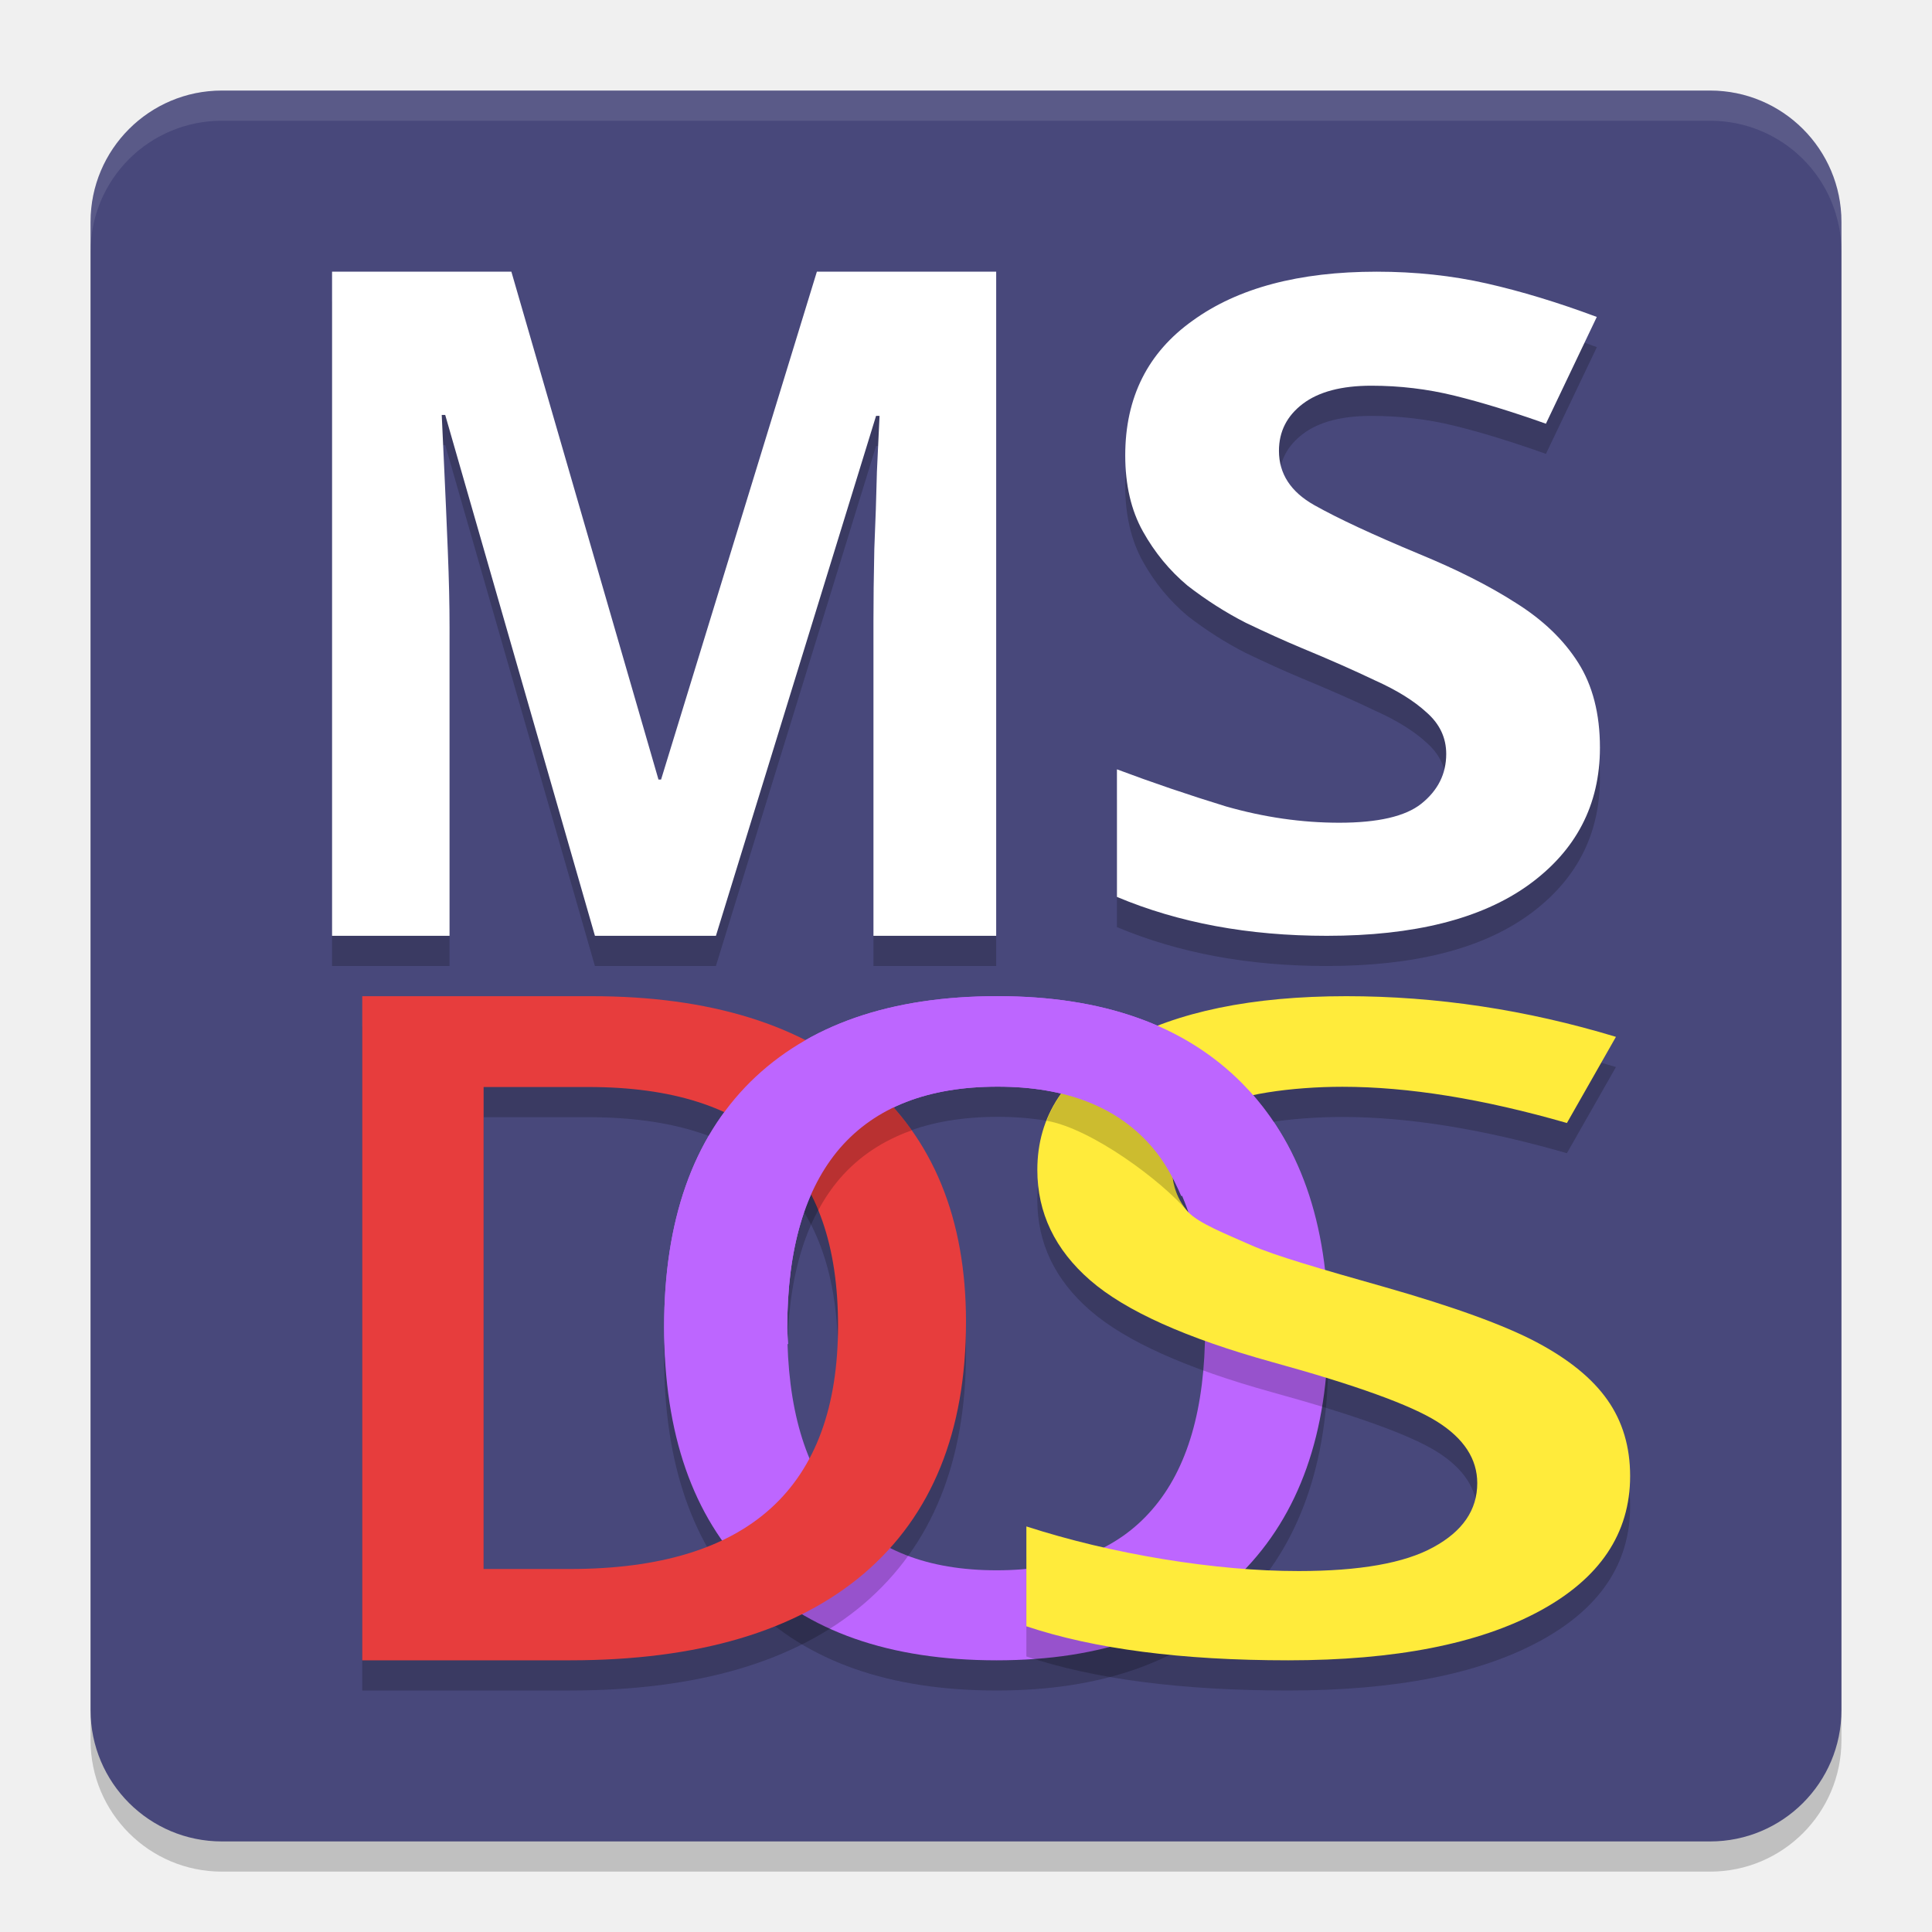
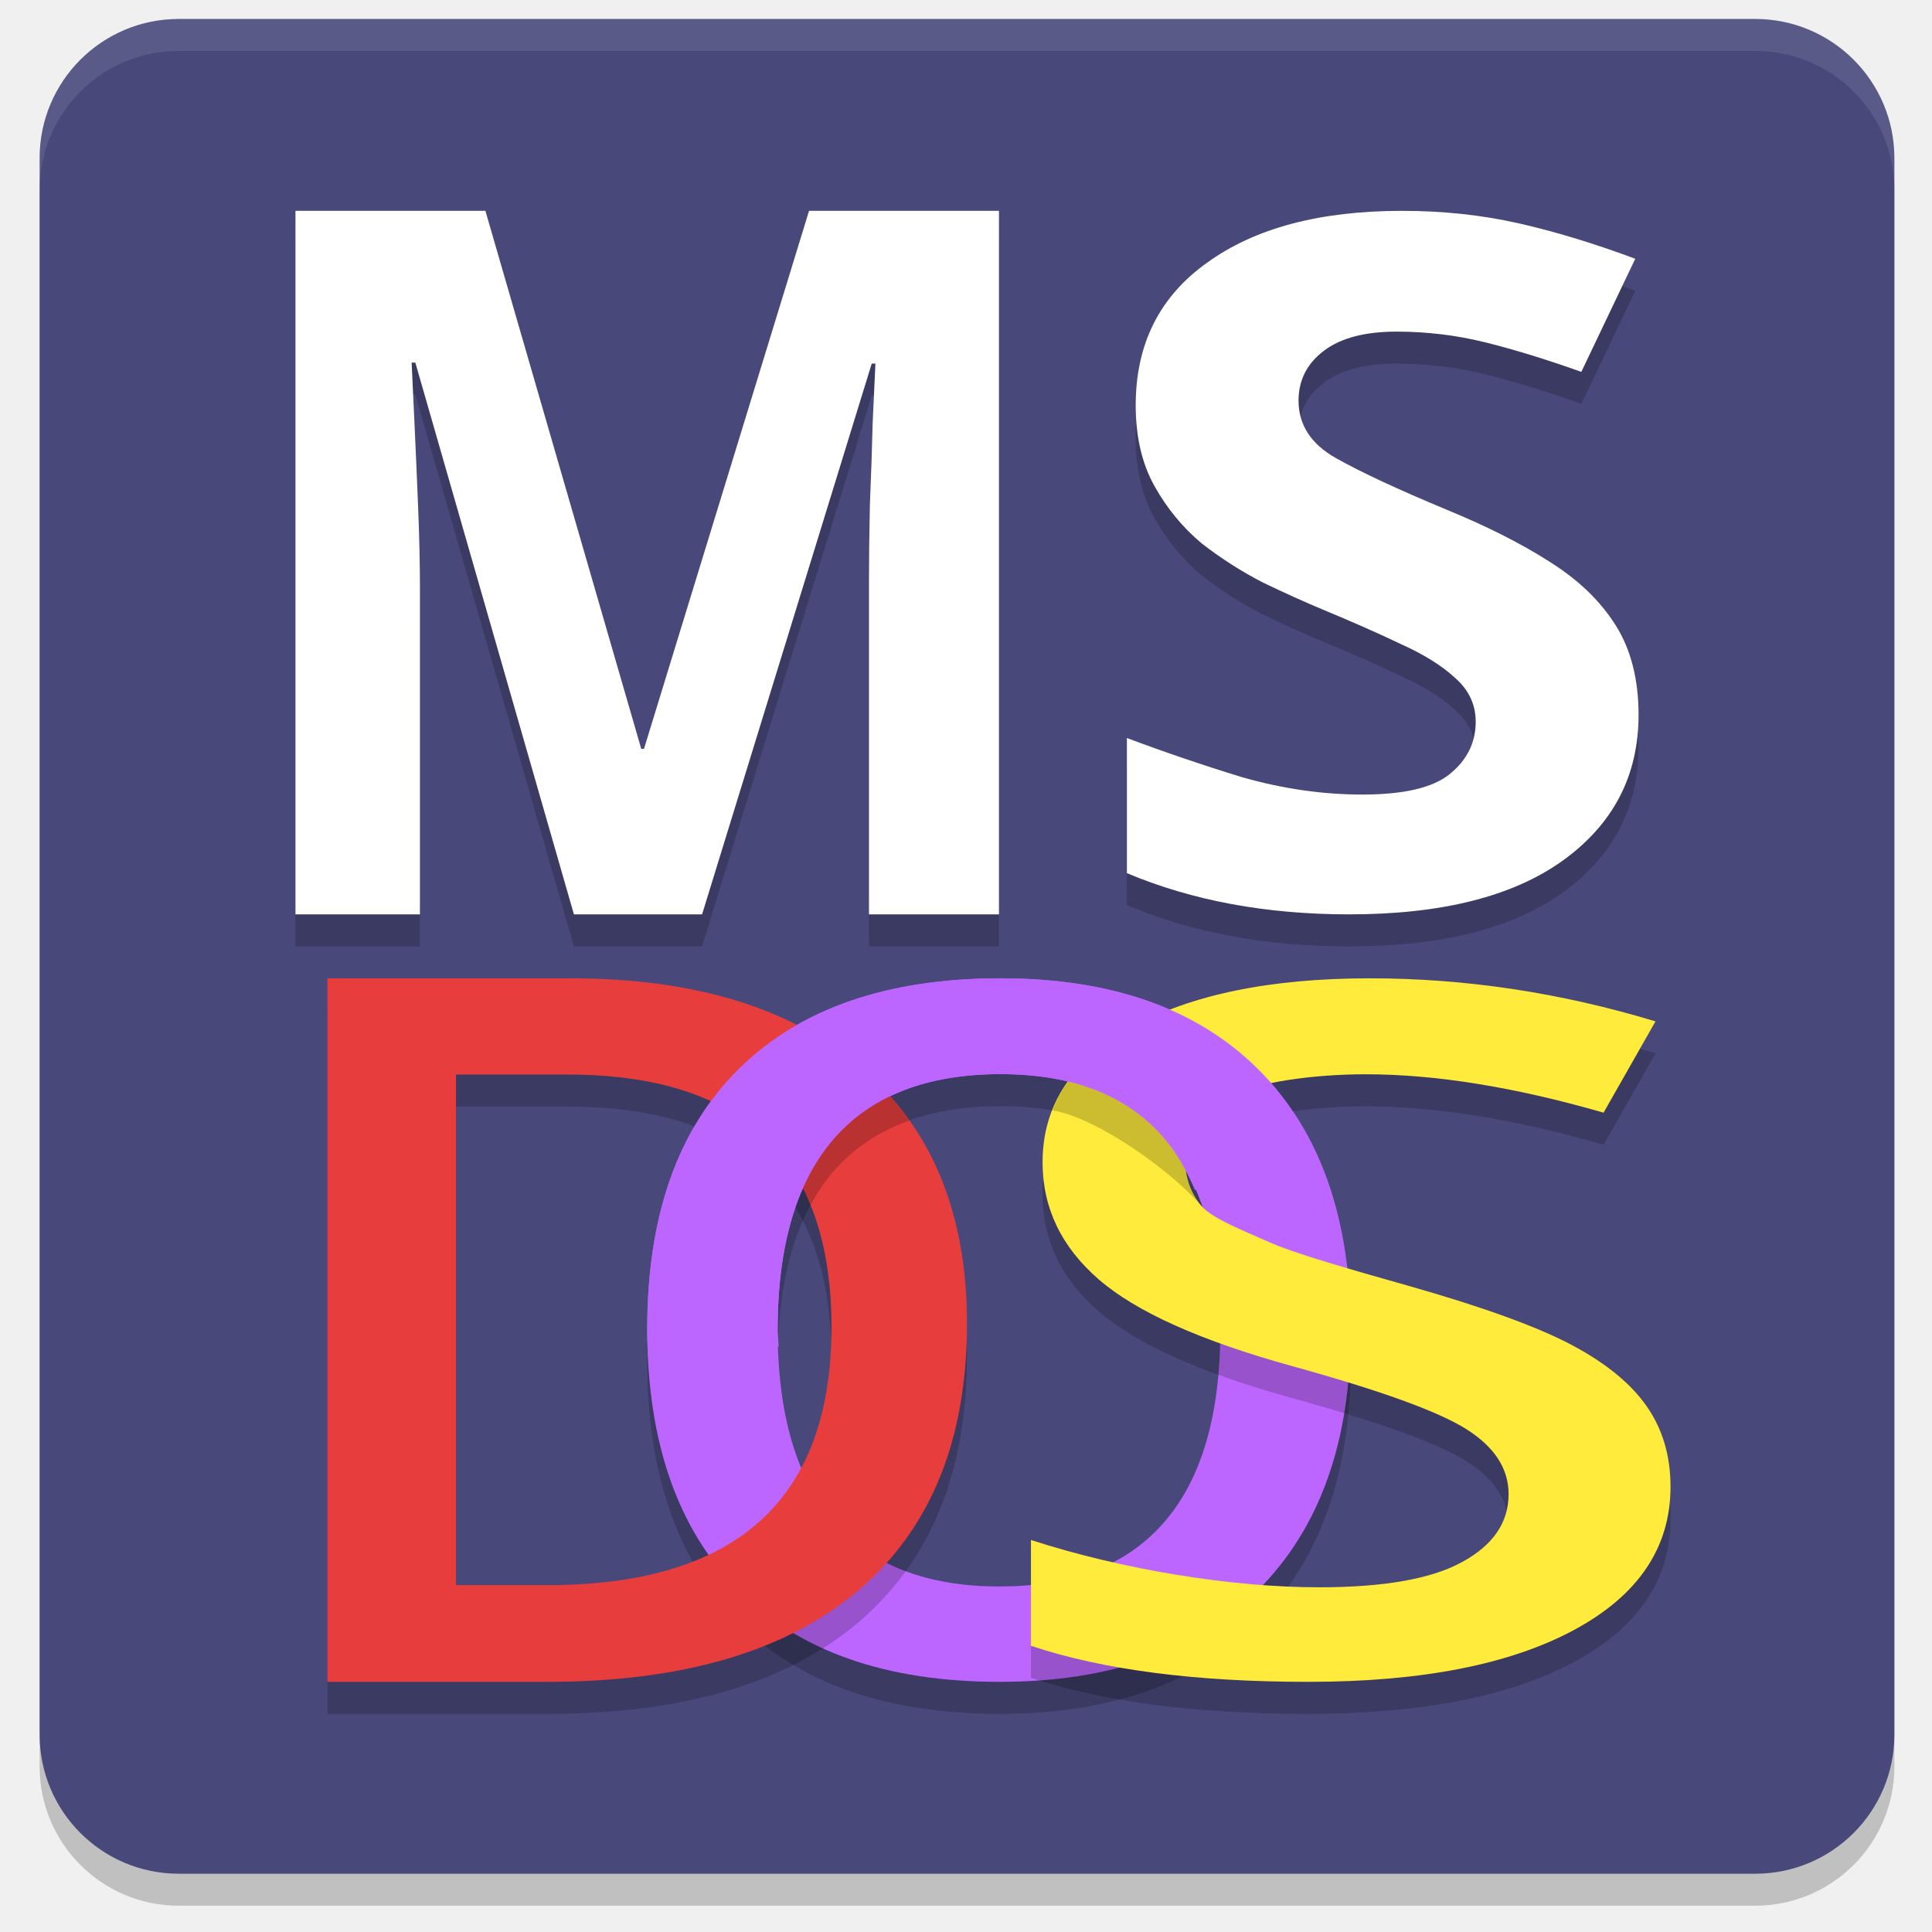
- <svg xmlns="http://www.w3.org/2000/svg" width="64" height="64" version="1.1">
-   <rect style="opacity:0.2" width="58" height="58" x="3" y="4" rx="4.35" ry="4.35" />
-   <rect style="fill:#48487b" width="58" height="58" x="3" y="3" rx="4.35" ry="4.35" />
-   <path style="opacity:0.2" d="m 44,44.993 q 0,5.219 -2.874,8.113 Q 38.267,56 33.016,56 27.701,56 24.842,53.135 22,50.255 22,44.963 q 0,-5.292 2.858,-8.128 2.874,-2.836 8.19,-2.836 5.235,0 8.093,2.88 Q 44,39.759 44,44.993 Z m -17.921,0 q 0,3.947 1.75,5.993 1.75,2.032 5.187,2.032 3.42,0 5.155,-2.017 1.75,-2.017 1.75,-6.008 0,-3.932 -1.734,-5.964 -1.718,-2.032 -5.139,-2.032 -3.453,0 -5.219,2.032 -1.75,2.032 -1.75,5.964 z" />
-   <path style="opacity:0.2" d="m 11,10 v 22 h 3.891 V 21.77 c 0,-0.739 -0.016,-1.582 -0.055,-2.527 -0.038,-0.945 -0.079,-1.827 -0.117,-2.648 -0.038,-0.822 -0.067,-1.437 -0.086,-1.848 H 14.75 L 19.707,32 h 4.008 l 5.305,-17.223 h 0.117 L 29.051,16.625 c -0.019,0.801 -0.047,1.655 -0.086,2.559 -0.019,0.904 -0.031,1.704 -0.031,2.402 V 32 H 33 V 10 H 27.059 L 21.898,26.824 H 21.812 L 16.941,10 Z m 34.602,0 c -2.569,0 -4.599,0.538 -6.09,1.617 -1.491,1.059 -2.238,2.55 -2.238,4.469 0,0.979 0.196,1.816 0.586,2.516 0.39,0.699 0.884,1.301 1.48,1.801 0.619,0.48 1.261,0.887 1.926,1.227 0.665,0.32 1.286,0.6 1.859,0.84 0.918,0.38 1.73,0.738 2.441,1.078 0.711,0.32 1.275,0.671 1.688,1.051 0.436,0.38 0.652,0.839 0.652,1.379 0,0.659 -0.274,1.209 -0.824,1.648 -0.528,0.42 -1.434,0.629 -2.719,0.629 -1.239,0 -2.488,-0.179 -3.75,-0.539 C 39.375,27.335 38.17,26.924 37,26.484 v 4.227 C 39.042,31.57 41.357,32 43.949,32 46.84,32 49.065,31.439 50.625,30.32 52.208,29.181 53,27.664 53,25.766 53,24.647 52.759,23.709 52.277,22.949 51.796,22.19 51.109,21.528 50.215,20.969 49.343,20.409 48.273,19.871 47.012,19.352 c -1.537,-0.639 -2.693,-1.178 -3.473,-1.617 -0.78,-0.44 -1.172,-1.041 -1.172,-1.801 0,-0.639 0.265,-1.159 0.793,-1.559 0.528,-0.4 1.283,-0.598 2.27,-0.598 0.941,0 1.859,0.108 2.754,0.328 0.895,0.22 1.903,0.53 3.027,0.93 L 52.898,11.5 C 51.614,11.02 50.397,10.65 49.25,10.391 48.103,10.131 46.886,10 45.602,10 Z" />
-   <path style="fill:#ffffff" d="M 19.708,31 14.748,13.745 h -0.115 q 0.029,0.616 0.086,1.849 0.058,1.232 0.115,2.65 0.058,1.417 0.058,2.527 V 31 H 11 V 9 h 5.94 l 4.873,16.824 h 0.086 L 27.06,9 H 33 V 31 H 28.934 V 20.585 q 0,-1.048 0.029,-2.403 0.058,-1.356 0.086,-2.557 0.058,-1.232 0.087,-1.849 h -0.115 L 23.716,31 Z" />
-   <path style="fill:#ffffff" d="m 53,24.766 q 0,2.847 -2.374,4.556 Q 48.286,31 43.951,31 40.062,31 37,29.711 v -4.226 q 1.755,0.659 3.613,1.229 1.892,0.54 3.751,0.54 1.927,0 2.718,-0.629 0.826,-0.659 0.826,-1.649 0,-0.809 -0.654,-1.379 -0.619,-0.569 -1.686,-1.049 -1.067,-0.51 -2.443,-1.079 -0.86,-0.36 -1.858,-0.839 -0.998,-0.51 -1.927,-1.229 -0.895,-0.749 -1.48,-1.798 -0.585,-1.049 -0.585,-2.518 0,-2.877 2.237,-4.466 Q 41.748,9 45.602,9 q 1.927,0 3.647,0.39 1.72,0.39 3.647,1.109 l -1.686,3.537 q -1.686,-0.599 -3.028,-0.929 -1.342,-0.33 -2.753,-0.33 -1.48,0 -2.271,0.599 -0.791,0.599 -0.791,1.559 0,1.139 1.17,1.798 1.17,0.659 3.475,1.619 1.892,0.779 3.2,1.619 1.342,0.839 2.065,1.978 Q 53,23.087 53,24.766 Z" />
-   <path style="fill:#bd66ff" d="m 44,43.993 q 0,5.219 -2.874,8.113 Q 38.267,55 33.016,55 27.701,55 24.842,52.135 22,49.255 22,43.963 q 0,-5.292 2.858,-8.128 2.874,-2.836 8.19,-2.836 5.235,0 8.093,2.88 Q 44,38.759 44,43.993 Z m -17.921,0 q 0,3.947 1.75,5.993 1.75,2.032 5.187,2.032 3.42,0 5.155,-2.017 1.75,-2.017 1.75,-6.008 0,-3.932 -1.734,-5.964 -1.718,-2.032 -5.139,-2.032 -3.453,0 -5.219,2.032 -1.75,2.032 -1.75,5.964 z" />
-   <path style="opacity:0.2" d="m 32,44.789 q 0,5.447 -3.381,8.337 Q 25.238,56 18.88,56 H 12 V 34 h 7.603 q 5.87,0 9.134,2.829 Q 32,39.658 32,44.789 Z m -4.239,0.12 q 0,-7.9 -8.259,-7.9 h -3.482 v 15.966 h 2.86 q 8.881,0 8.881,-8.066 z" />
-   <path style="fill:#e73d3d" d="m 32,43.789 q 0,5.447 -3.381,8.337 Q 25.238,55 18.88,55 H 12 V 33 h 7.603 q 5.87,0 9.134,2.829 Q 32,38.658 32,43.789 Z m -4.239,0.12 q 0,-7.9 -8.259,-7.9 h -3.482 v 15.966 h 2.86 q 8.881,0 8.881,-8.066 z" />
-   <path style="opacity:0.2" d="m 54,49.896 c 0,1.903 -1.004,3.396 -3.013,4.479 C 48.979,55.458 46.208,56 42.675,56 39.142,56 36.251,55.624 34,54.873 V 51.565 c 1.425,0.459 2.934,0.82 4.53,1.083 1.61,0.263 3.105,0.395 4.487,0.395 2.023,0 3.511,-0.263 4.466,-0.79 0.969,-0.527 1.453,-1.234 1.453,-2.122 0,-0.8 -0.442,-1.478 -1.325,-2.035 -0.883,-0.556 -2.707,-1.215 -5.47,-1.976 -2.849,-0.79 -4.858,-1.693 -6.026,-2.708 -1.168,-1.015 -1.752,-2.235 -1.752,-3.659 0,-1.786 0.926,-3.191 2.778,-4.216 C 38.993,34.512 41.479,34 44.598,34 c 2.991,0 5.969,0.449 8.932,1.347 l -1.624,2.854 c -2.778,-0.8 -5.256,-1.2 -7.436,-1.2 -1.652,0 -3.506,0.249 -4.361,0.747 -0.855,0.488 -1.282,1.137 -1.282,1.947 0,0.556 0.171,1.034 0.513,1.434 0.342,0.39 1.305,0.761 2.088,1.112 0.783,0.351 2.393,0.815 4.43,1.391 2.293,0.654 3.974,1.264 5.043,1.83 1.068,0.566 1.852,1.205 2.35,1.917 C 53.751,48.091 54,48.93 54,49.896 Z" />
-   <path style="fill:#ffeb3b" d="m 54,48.896 c 0,1.903 -1.004,3.396 -3.013,4.479 C 48.979,54.458 46.208,55 42.675,55 39.142,55 36.251,54.624 34,53.873 V 50.565 c 1.425,0.459 2.934,0.82 4.53,1.083 1.61,0.263 3.105,0.395 4.487,0.395 2.023,0 3.511,-0.263 4.466,-0.79 0.969,-0.527 1.453,-1.234 1.453,-2.122 0,-0.8 -0.442,-1.478 -1.325,-2.035 -0.883,-0.556 -2.707,-1.215 -5.47,-1.976 -2.849,-0.79 -4.858,-1.693 -6.026,-2.708 -1.168,-1.015 -1.752,-2.235 -1.752,-3.659 0,-1.786 0.926,-3.191 2.778,-4.216 C 38.993,33.512 41.479,33 44.598,33 c 2.991,0 5.969,0.449 8.932,1.347 l -1.624,2.854 c -2.778,-0.8 -5.256,-1.2 -7.436,-1.2 -1.652,0 -3.506,0.249 -4.361,0.747 -0.855,0.488 -1.282,1.137 -1.282,1.947 0,0.556 0.171,1.034 0.513,1.434 0.342,0.39 1.305,0.761 2.088,1.112 0.783,0.351 2.393,0.815 4.43,1.391 2.293,0.654 3.974,1.264 5.043,1.83 1.068,0.566 1.852,1.205 2.35,1.917 C 53.751,47.091 54,47.93 54,48.896 Z" />
-   <path style="opacity:0.1;fill:#ffffff" d="M 7.352 3 C 4.942 3 3 4.942 3 7.352 L 3 8.352 C 3 5.942 4.942 4 7.352 4 L 56.648 4 C 59.058 4 61 5.942 61 8.352 L 61 7.352 C 61 4.942 59.058 3 56.648 3 L 7.352 3 z" />
-   <path style="opacity:0.2" d="m 37.121,34.549 c -1.235,0.688 -2.046,1.55 -2.451,2.578 1.489,0.256 3.814,1.99 4.67,3.002 v 0 c -0.342,-0.4 -0.512,-0.879 -0.512,-1.436 0,-0.81 0.427,-1.457 1.281,-1.945 0.164,-0.095 0.373,-0.179 0.602,-0.256 -1.002,-0.884 -2.198,-1.532 -3.59,-1.943 z m -9.506,0.455 c -1.052,0.457 -1.977,1.061 -2.758,1.832 -0.099,0.099 -0.185,0.209 -0.279,0.312 1.16,0.678 1.998,1.666 2.523,2.951 0.211,-0.391 0.453,-0.75 0.729,-1.07 0.629,-0.723 1.422,-1.247 2.371,-1.584 -0.417,-0.59 -0.903,-1.13 -1.465,-1.617 -0.348,-0.302 -0.728,-0.571 -1.121,-0.824 z" />
-   <path style="fill:#bd66ff" d="m 33.047,33 c -3.544,0 -6.271,0.945 -8.188,2.836 C 22.954,37.727 22,40.437 22,43.965 c 0,0.723 0.065,1.388 0.145,2.043 l 3.965,-1.488 c -0.006,-0.181 -0.031,-0.34 -0.031,-0.527 2e-6,-2.621 0.583,-4.61 1.75,-5.965 1.178,-1.355 2.917,-2.031 5.219,-2.031 2.28,0 3.995,0.677 5.141,2.031 0.386,0.452 0.684,1.001 0.941,1.594 l 3.68,-1.383 C 42.371,37.354 41.82,36.563 41.141,35.879 39.235,33.959 36.537,33 33.047,33 Z" />
+ <svg xmlns="http://www.w3.org/2000/svg" width="512" height="512" version="1.1" id="svg30">
+   <defs id="defs34" />
+   <rect style="opacity:0.2;stroke-width:8.475" width="491.525" height="491.525" x="10.503" y="13.503" rx="36.864" ry="36.864" id="rect2" />
+   <rect style="fill:#48487b;stroke-width:8.475" width="491.525" height="491.525" x="10.503" y="5.028" rx="36.864" ry="36.864" id="rect4" />
+   <path style="opacity:0.2;stroke-width:8.475" d="m 357.961,360.898 q 0,44.225 -24.36,68.754 -24.224,24.528 -68.724,24.528 -45.045,0 -69.269,-24.281 -24.088,-24.405 -24.088,-69.249 0,-44.845 24.224,-68.878 24.36,-24.033 69.405,-24.033 44.365,0 68.588,24.405 24.224,24.405 24.224,68.754 z m -151.874,0 q 0,33.448 14.834,50.791 14.834,17.219 43.956,17.219 28.987,0 43.684,-17.096 14.834,-17.096 14.834,-50.915 0,-33.324 -14.698,-50.543 -14.561,-17.219 -43.548,-17.219 -29.259,0 -44.229,17.219 -14.834,17.219 -14.834,50.543 z" id="path6" />
+   <path style="opacity:0.2;stroke-width:8.475" d="M 78.3,64.35 V 250.791 h 32.971 v -86.699 c 0,-6.267 -0.138,-13.41 -0.463,-21.418 -0.326,-8.008 -0.667,-15.481 -0.993,-22.444 -0.326,-6.963 -0.565,-12.176 -0.728,-15.658 h 0.993 l 42.009,146.22 h 33.965 l 44.955,-145.955 h 0.993 l -0.728,15.658 c -0.163,6.789 -0.402,14.023 -0.728,21.683 -0.163,7.66 -0.265,14.44 -0.265,20.359 v 88.255 h 34.461 V 64.35 h -50.351 L 170.659,206.928 h -0.728 L 128.651,64.35 Z m 293.234,0 c -21.773,0 -38.973,4.561 -51.609,13.705 -12.636,8.975 -18.968,21.614 -18.968,37.871 0,8.298 1.661,15.392 4.966,21.319 3.305,5.927 7.492,11.027 12.546,15.261 5.249,4.064 10.683,7.516 16.32,10.395 5.638,2.709 10.897,5.085 15.757,7.117 7.776,3.217 14.664,6.258 20.69,9.137 6.026,2.709 10.802,5.688 14.301,8.905 3.694,3.217 5.528,7.114 5.528,11.686 0,5.588 -2.319,10.244 -6.985,13.97 -4.471,3.556 -12.154,5.33 -23.04,5.33 -10.498,0 -21.088,-1.52 -31.78,-4.568 -10.498,-3.217 -20.707,-6.702 -30.621,-10.428 v 35.818 c 17.302,7.282 36.925,10.924 58.892,10.924 24.494,0 43.355,-4.752 56.574,-14.235 13.414,-9.652 20.127,-22.512 20.127,-38.599 0,-9.483 -2.042,-17.433 -6.124,-23.868 -4.082,-6.435 -9.897,-12.042 -17.479,-16.784 -7.387,-4.741 -16.453,-9.302 -27.145,-13.705 -13.025,-5.419 -22.82,-9.98 -29.429,-13.705 -6.61,-3.725 -9.931,-8.826 -9.931,-15.261 0,-5.419 2.249,-9.822 6.72,-13.208 4.471,-3.387 10.874,-5.065 19.233,-5.065 7.97,0 15.757,0.918 23.338,2.781 7.582,1.863 16.13,4.492 25.655,7.879 L 433.371,77.062 c -10.886,-4.064 -21.199,-7.2 -30.919,-9.401 -9.72,-2.201 -20.033,-3.31 -30.919,-3.31 z" id="path8" />
+   <path style="fill:#ffffff;stroke-width:8.475" d="M 152.094,242.316 110.066,96.088 h -0.977 q 0.244,5.222 0.733,15.667 0.489,10.445 0.977,22.456 0.489,12.012 0.489,21.412 v 86.692 H 78.3 V 55.876 h 50.337 l 41.296,142.572 h 0.733 L 214.404,55.876 h 50.337 V 242.316 h -34.454 v -88.259 q 0,-8.878 0.244,-20.367 0.489,-11.489 0.733,-21.673 0.489,-10.445 0.733,-15.667 h -0.977 L 186.059,242.316 Z" id="path10" />
+   <path style="fill:#ffffff;stroke-width:8.475" d="m 434.232,189.483 q 0,24.131 -20.12,38.609 -19.829,14.224 -56.57,14.224 -32.951,0 -58.903,-10.922 v -35.815 q 14.872,5.588 30.618,10.414 16.038,4.572 31.784,4.572 16.33,0 23.036,-5.334 6.998,-5.588 6.998,-13.97 0,-6.858 -5.54,-11.684 -5.249,-4.826 -14.288,-8.89 -9.04,-4.318 -20.703,-9.144 -7.29,-3.048 -15.746,-7.112 -8.456,-4.318 -16.329,-10.414 -7.582,-6.35 -12.539,-15.24 -4.957,-8.89 -4.957,-21.337 0,-24.385 18.954,-37.847 18.954,-13.716 51.613,-13.716 16.33,0 30.909,3.302 14.58,3.302 30.909,9.398 l -14.288,29.973 q -14.288,-5.08 -25.661,-7.874 -11.372,-2.794 -23.328,-2.794 -12.539,0 -19.245,5.08 -6.707,5.08 -6.707,13.208 0,9.652 9.914,15.24 9.914,5.588 29.451,13.716 16.038,6.604 27.119,13.716 11.372,7.112 17.496,16.764 6.124,9.652 6.124,23.877 z" id="path12" />
+   <path style="fill:#bd66ff;stroke-width:8.475" d="m 357.961,352.424 q 0,44.225 -24.36,68.754 -24.224,24.528 -68.724,24.528 -45.045,0 -69.269,-24.281 -24.088,-24.405 -24.088,-69.249 0,-44.845 24.224,-68.878 24.36,-24.033 69.405,-24.033 44.365,0 68.588,24.405 24.224,24.405 24.224,68.754 z m -151.874,0 q 0,33.448 14.834,50.791 14.834,17.219 43.956,17.219 28.987,0 43.684,-17.096 14.834,-17.096 14.834,-50.915 0,-33.324 -14.698,-50.543 -14.561,-17.219 -43.548,-17.219 -29.259,0 -44.229,17.219 -14.834,17.219 -14.834,50.543 z" id="path14" />
+   <path style="opacity:0.2;stroke-width:8.475" d="m 256.266,359.175 q 0,46.164 -28.652,70.649 -28.652,24.357 -82.536,24.357 H 86.774 V 267.74 h 64.432 q 49.75,0 77.404,23.975 27.655,23.975 27.655,67.46 z m -35.923,1.02 q 0,-66.95 -69.992,-66.95 h -29.508 v 135.303 h 24.233 q 75.266,0 75.266,-68.353 z" id="path16" />
+   <path style="fill:#e73d3d;stroke-width:8.475" d="m 256.266,350.7 q 0,46.164 -28.652,70.649 -28.652,24.357 -82.536,24.357 H 86.774 V 259.265 h 64.432 q 49.75,0 77.404,23.975 27.655,23.975 27.655,67.46 z m -35.923,1.02 q 0,-66.95 -69.992,-66.95 h -29.508 v 135.303 h 24.233 q 75.266,0 75.266,-68.353 z" id="path18" />
+   <path style="opacity:0.2;stroke-width:8.475" d="m 442.707,402.454 c 0,16.126 -8.511,28.779 -25.532,37.958 -17.022,9.179 -40.502,13.769 -70.44,13.769 -29.939,0 -54.445,-3.184 -73.519,-9.552 V 416.595 c 12.072,3.887 24.868,6.947 38.389,9.179 13.641,2.233 26.317,3.349 38.027,3.349 17.142,0 29.758,-2.233 37.846,-6.698 8.209,-4.466 12.313,-10.461 12.313,-17.987 0,-6.781 -3.742,-12.529 -11.227,-17.242 -7.485,-4.714 -22.937,-10.296 -46.357,-16.746 -24.144,-6.698 -41.166,-14.348 -51.065,-22.948 -9.899,-8.6 -14.849,-18.938 -14.849,-31.011 0,-15.134 7.847,-27.042 23.541,-35.725 15.694,-8.683 36.759,-13.025 63.197,-13.025 25.351,0 50.582,3.804 75.692,11.412 l -13.762,24.189 c -23.54,-6.781 -44.546,-10.172 -63.016,-10.172 -14.004,0 -29.711,2.109 -36.955,6.326 -7.243,4.135 -10.865,9.634 -10.865,16.498 0,4.714 1.449,8.766 4.346,12.156 2.897,3.308 11.059,6.45 17.698,9.427 6.64,2.977 20.282,6.905 37.545,11.784 19.436,5.541 33.681,10.709 42.735,15.506 9.054,4.796 15.694,10.213 19.919,16.25 4.225,6.037 6.338,13.149 6.338,21.336 z" id="path20" />
+   <path style="fill:#ffeb3b;stroke-width:8.475" d="m 442.707,393.979 c 0,16.126 -8.511,28.779 -25.532,37.958 -17.022,9.179 -40.502,13.769 -70.44,13.769 -29.939,0 -54.445,-3.184 -73.519,-9.552 v -28.034 c 12.072,3.887 24.868,6.947 38.389,9.179 13.641,2.233 26.317,3.349 38.027,3.349 17.142,0 29.758,-2.233 37.846,-6.698 8.209,-4.466 12.313,-10.461 12.313,-17.987 0,-6.781 -3.742,-12.529 -11.227,-17.242 -7.485,-4.714 -22.937,-10.296 -46.357,-16.746 -24.144,-6.698 -41.166,-14.348 -51.065,-22.948 -9.899,-8.6 -14.849,-18.938 -14.849,-31.011 0,-15.134 7.847,-27.042 23.541,-35.725 15.694,-8.683 36.759,-13.025 63.197,-13.025 25.351,0 50.582,3.804 75.692,11.412 l -13.762,24.189 c -23.54,-6.781 -44.546,-10.172 -63.016,-10.172 -14.004,0 -29.711,2.109 -36.955,6.326 -7.243,4.135 -10.865,9.634 -10.865,16.498 0,4.714 1.449,8.766 4.346,12.156 2.897,3.308 11.059,6.45 17.698,9.427 6.64,2.977 20.282,6.905 37.545,11.784 19.436,5.541 33.681,10.709 42.735,15.506 9.054,4.796 15.694,10.213 19.919,16.25 4.225,6.037 6.338,13.149 6.338,21.336 z" id="path22" />
+   <path style="opacity:0.1;fill:#ffffff;stroke-width:8.475" d="m 47.381,5.028 c -20.423,0 -36.878,16.455 -36.878,36.878 v 8.475 c 0,-20.423 16.455,-36.878 36.878,-36.878 H 465.151 c 20.423,0 36.878,16.455 36.878,36.878 v -8.475 c 0,-20.423 -16.455,-36.878 -36.878,-36.878 z" id="path24" />
+   <path style="opacity:0.2;stroke-width:8.475" d="m 299.665,272.391 c -10.465,5.828 -17.339,13.133 -20.773,21.849 12.617,2.17 32.324,16.865 39.576,25.44 v 0 c -2.897,-3.391 -4.337,-7.452 -4.337,-12.166 0,-6.864 3.615,-12.351 10.858,-16.486 1.386,-0.807 3.163,-1.515 5.098,-2.168 -8.488,-7.491 -18.631,-12.981 -30.422,-16.469 z m -80.558,3.857 c -8.912,3.869 -16.751,8.994 -23.371,15.526 -0.843,0.836 -1.568,1.775 -2.367,2.648 9.833,5.749 16.93,14.117 21.385,25.01 1.786,-3.315 3.835,-6.356 6.174,-9.07 5.327,-6.128 12.052,-10.567 20.094,-13.424 -3.532,-4.996 -7.652,-9.577 -12.414,-13.705 -2.953,-2.56 -6.171,-4.835 -9.501,-6.985 z" id="path26" />
+   <path style="fill:#bd66ff;stroke-width:8.475" d="m 265.138,259.265 c -30.03,0 -53.146,8.011 -69.386,24.033 -16.149,16.022 -24.232,38.992 -24.232,68.889 0,6.127 0.55,11.759 1.225,17.313 l 33.6,-12.613 c -0.049,-1.53 -0.265,-2.885 -0.265,-4.469 2e-5,-22.216 4.941,-39.07 14.831,-50.55 9.98,-11.48 24.721,-17.214 44.227,-17.214 19.325,0 33.857,5.734 43.565,17.214 3.268,3.828 5.8,8.484 7.978,13.506 l 31.184,-11.719 c -3.705,-7.492 -8.377,-14.194 -14.135,-19.995 -16.149,-16.27 -39.015,-24.398 -68.591,-24.398 z" id="path28" />
</svg>
